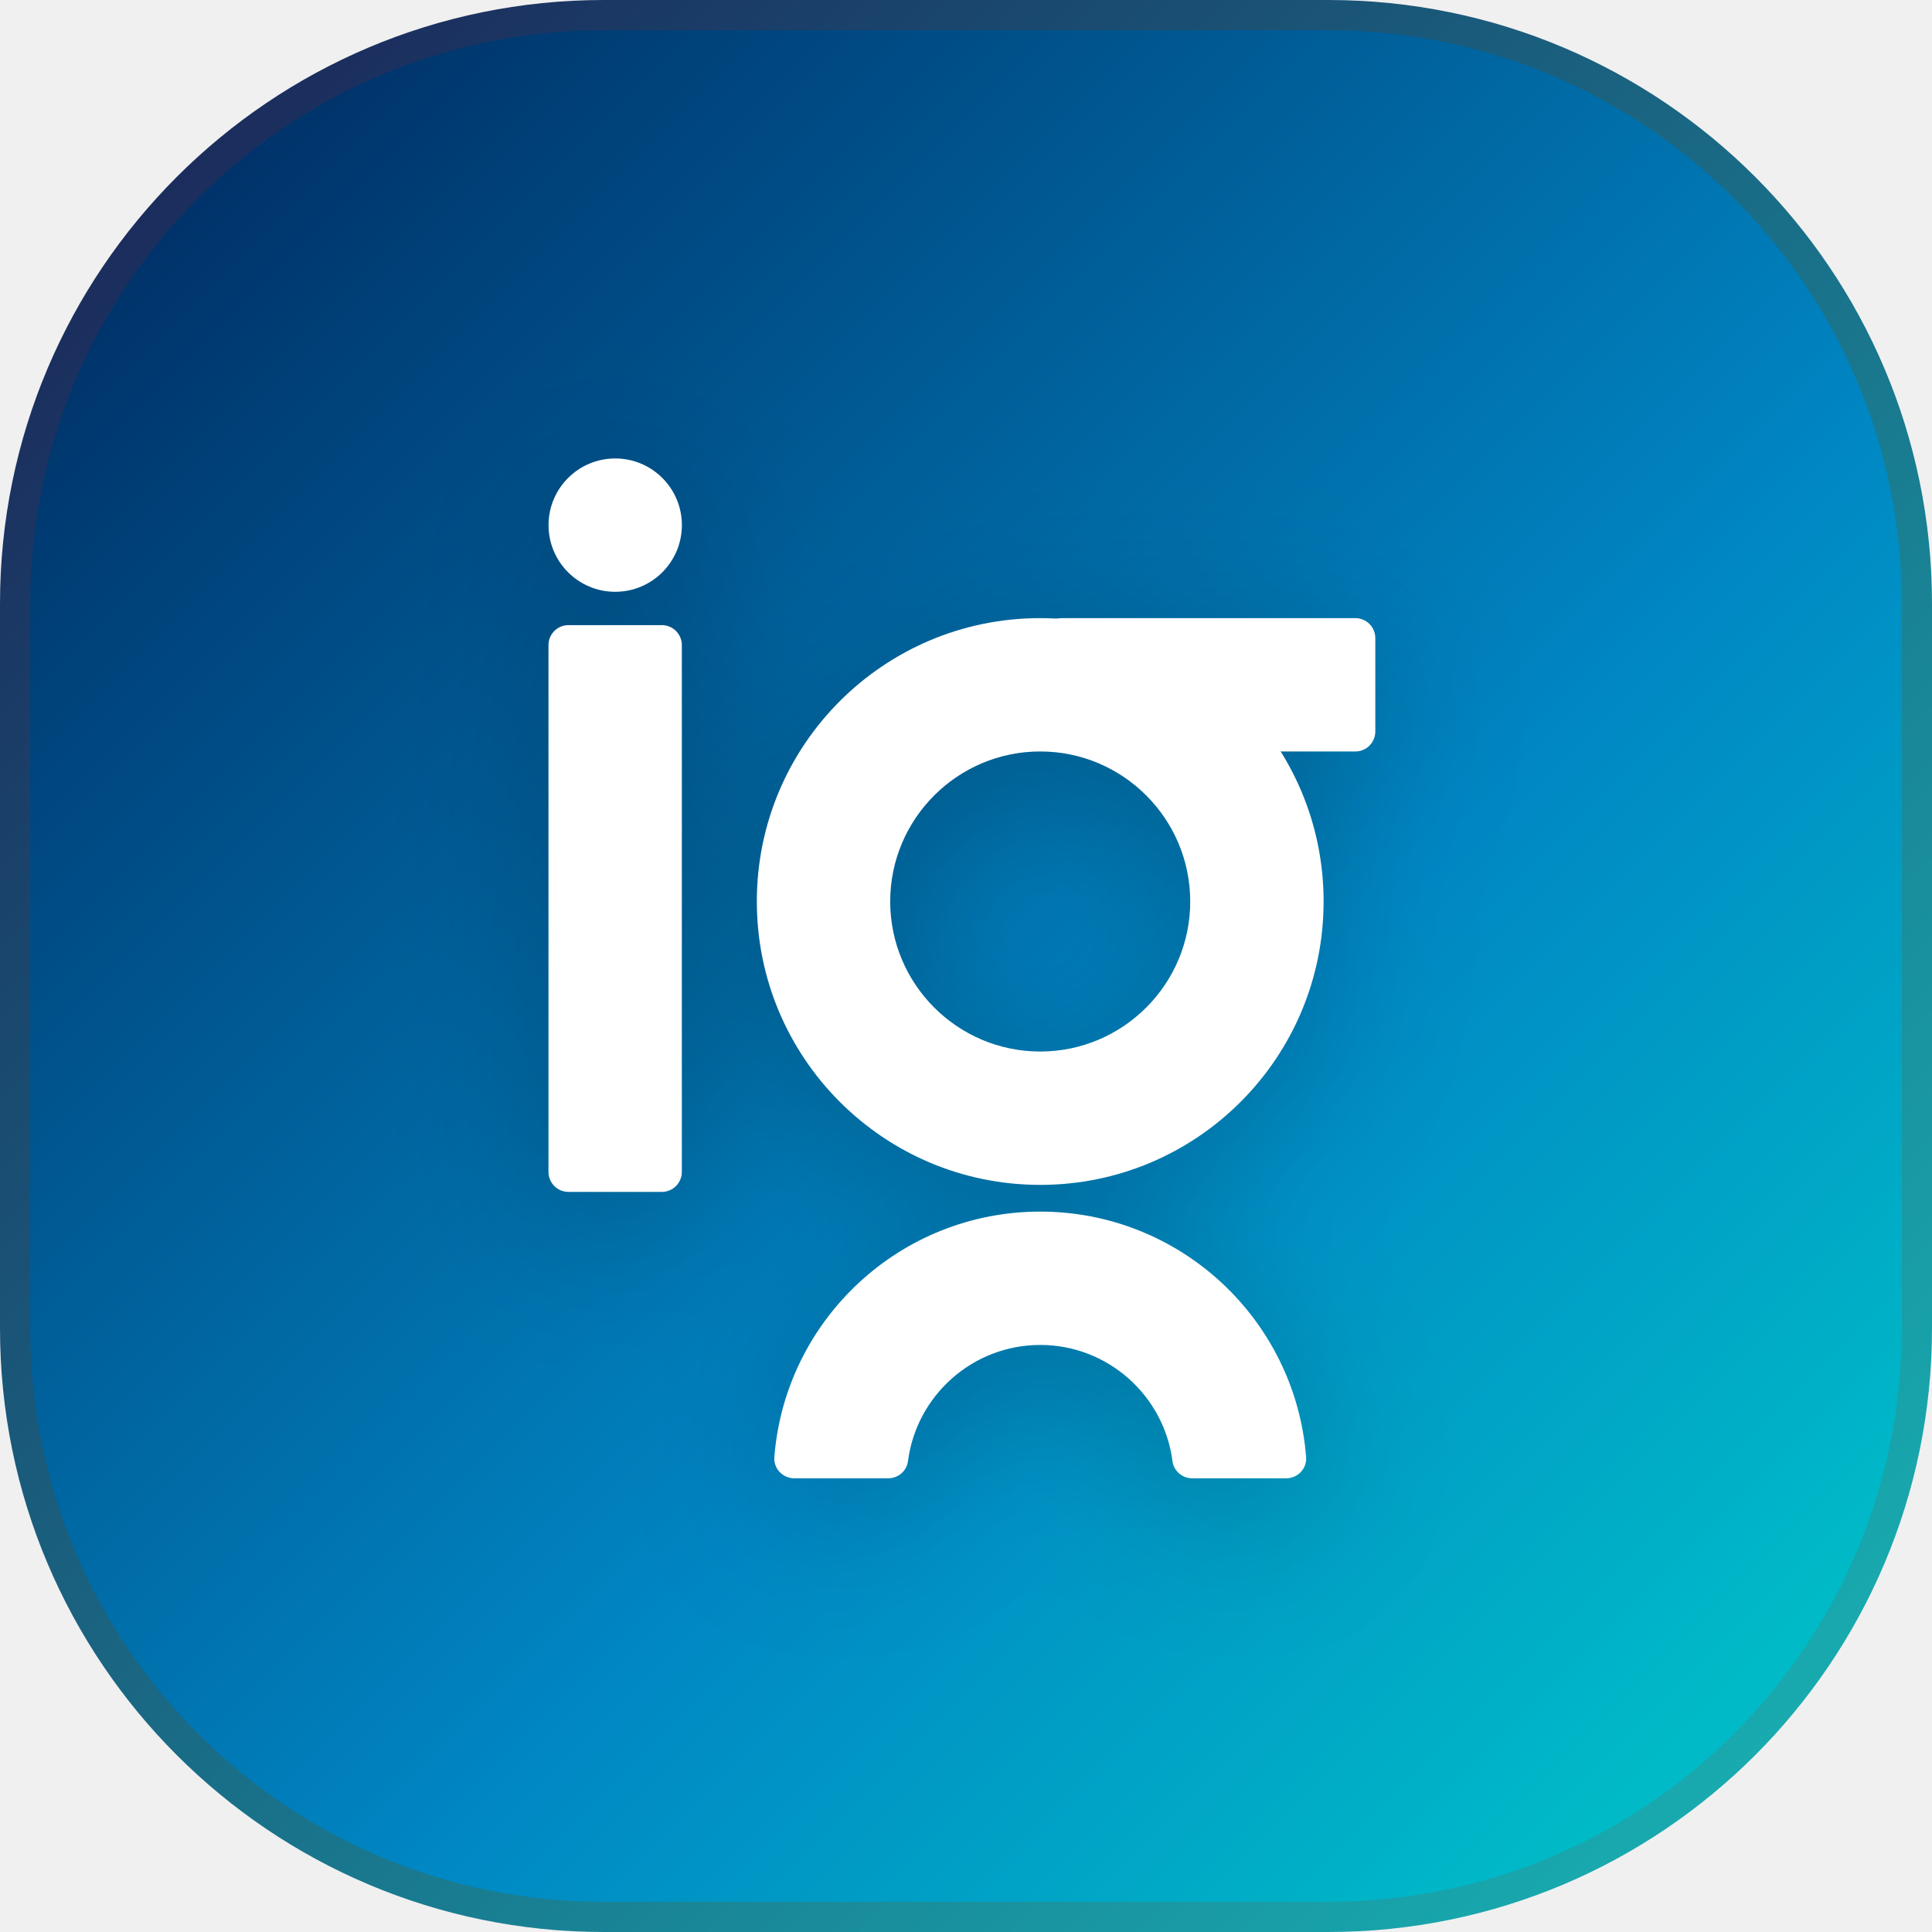
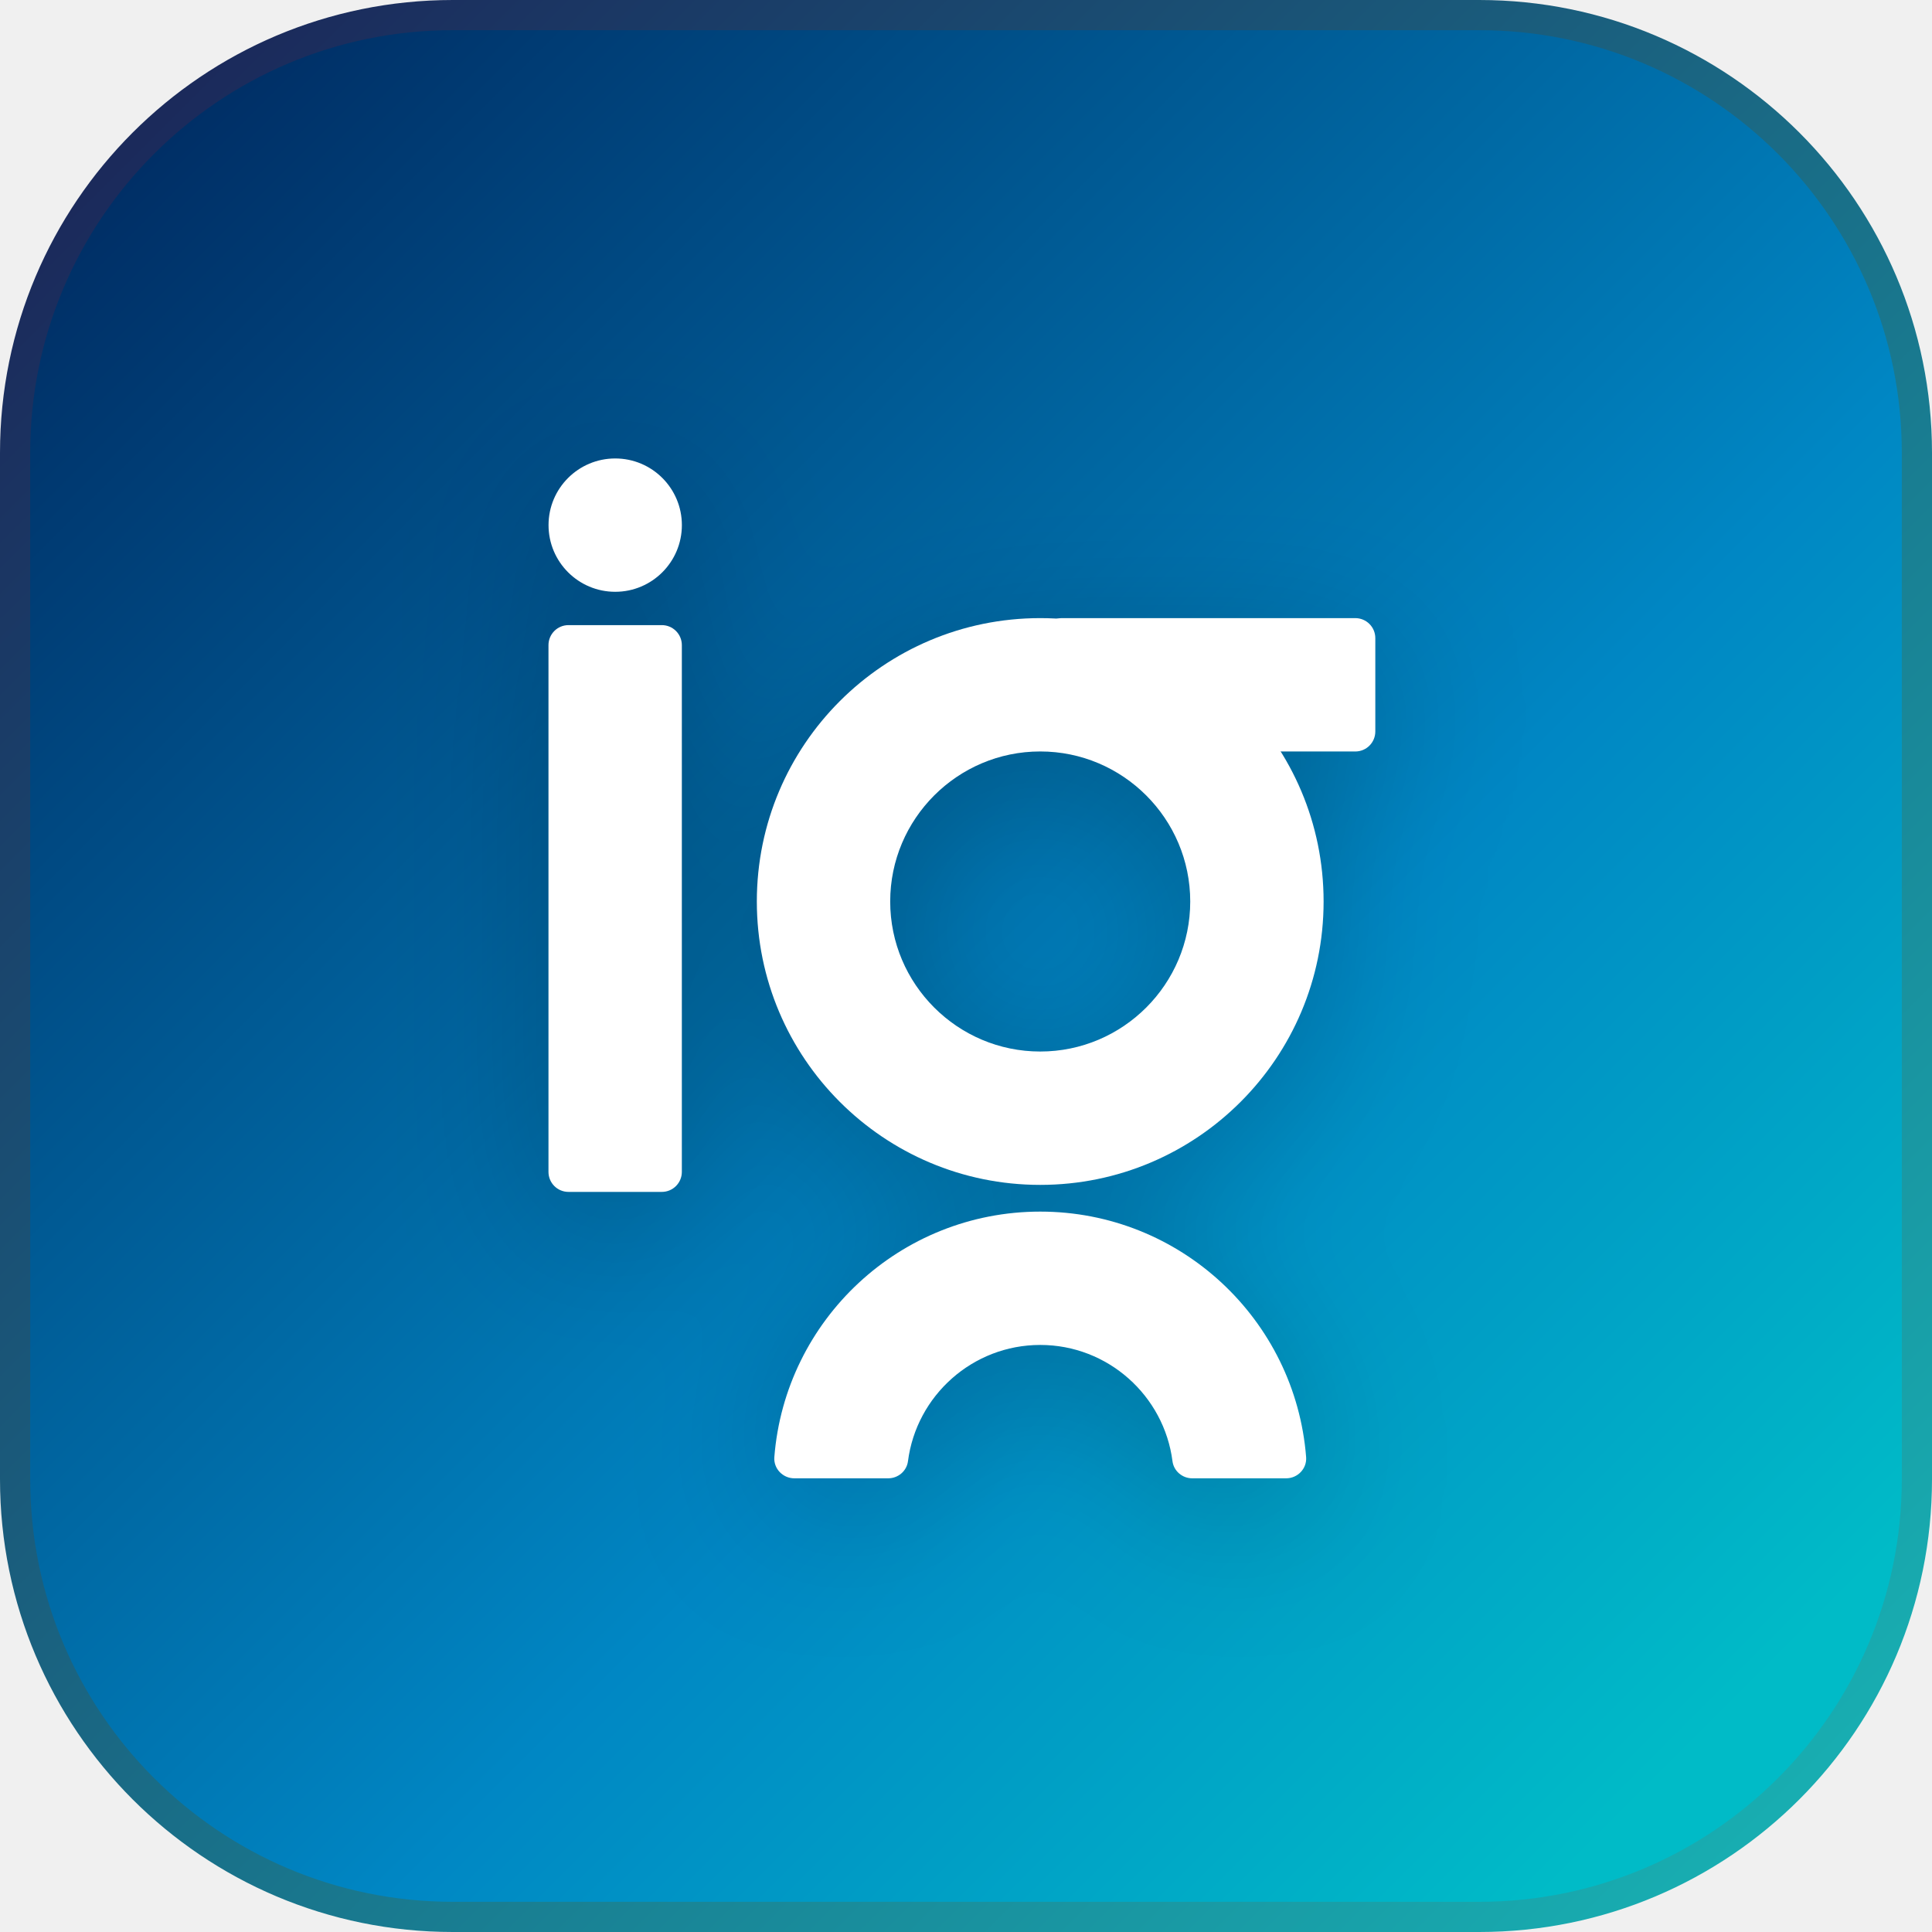
<svg xmlns="http://www.w3.org/2000/svg" width="64" height="64" viewBox="0 0 64 64" fill="none">
-   <rect x="0.5" y="0.5" width="63" height="63" rx="19.5" fill="url(#paint0_linear)" stroke="url(#paint1_linear)" />
+   <rect x="0.5" y="0.5" width="63" height="63" rx="14.5" fill="url(#paint0_linear)" stroke="url(#paint1_linear)" />
  <g filter="url(#filter0_d)">
    <path d="M20.38 15.187C19.16 15.187 18.171 16.176 18.171 17.395C18.171 18.615 19.16 19.604 20.38 19.604C21.599 19.604 22.588 18.615 22.588 17.395C22.588 16.176 21.6 15.187 20.38 15.187Z" fill="white" />
    <path d="M21.924 39.483H18.831C18.465 39.483 18.169 39.187 18.169 38.82V21.371C18.169 21.005 18.465 20.708 18.831 20.708H21.924C22.29 20.708 22.587 21.005 22.587 21.371V38.821C22.586 39.187 22.29 39.483 21.924 39.483Z" fill="white" />
    <path d="M34.515 24.231V21.138C34.515 20.772 34.811 20.476 35.177 20.476H44.896C45.262 20.476 45.559 20.772 45.559 21.138V24.231C45.559 24.597 45.263 24.894 44.896 24.894H35.177C34.812 24.893 34.515 24.597 34.515 24.231Z" fill="white" />
    <path d="M34.459 24.893C37.199 24.893 39.428 27.123 39.428 29.863C39.428 32.603 37.199 34.833 34.459 34.833C31.718 34.833 29.489 32.603 29.489 29.863C29.489 27.123 31.718 24.893 34.459 24.893ZM34.459 20.476C29.274 20.476 25.071 24.679 25.071 29.863C25.071 35.048 29.274 39.251 34.459 39.251C39.643 39.251 43.846 35.048 43.846 29.863C43.846 24.679 39.644 20.476 34.459 20.476Z" fill="white" />
    <path d="M34.459 44.553C36.703 44.553 38.561 46.235 38.84 48.404C38.882 48.73 39.166 48.971 39.495 48.971H42.605C42.987 48.971 43.297 48.649 43.267 48.268C42.909 43.717 39.102 40.136 34.459 40.136C29.816 40.136 26.009 43.717 25.651 48.268C25.621 48.649 25.931 48.971 26.313 48.971H29.423C29.752 48.971 30.036 48.73 30.078 48.404C30.357 46.235 32.215 44.553 34.459 44.553Z" fill="white" />
  </g>
  <defs>
    <filter id="filter0_d" x="13.169" y="11.187" width="37.39" height="43.785" filterUnits="userSpaceOnUse" color-interpolation-filters="sRGB">
      <feFlood flood-opacity="0" result="BackgroundImageFix" />
      <feColorMatrix in="SourceAlpha" type="matrix" values="0 0 0 0 0 0 0 0 0 0 0 0 0 0 0 0 0 0 127 0" />
      <feOffset dy="1" />
      <feGaussianBlur stdDeviation="2.5" />
      <feColorMatrix type="matrix" values="0 0 0 0 0 0 0 0 0 0 0 0 0 0 0 0 0 0 0.2 0" />
      <feBlend mode="normal" in2="BackgroundImageFix" result="effect1_dropShadow" />
      <feBlend mode="normal" in="SourceGraphic" in2="effect1_dropShadow" result="shape" />
    </filter>
    <linearGradient id="paint0_linear" x1="2.712" y1="5.288" x2="61.695" y2="64.271" gradientUnits="userSpaceOnUse">
      <stop stop-color="#002C63" />
      <stop offset="0.576" stop-color="#0087C4" />
      <stop offset="0.899" stop-color="#00BBC7" />
    </linearGradient>
    <linearGradient id="paint1_linear" x1="0" y1="0" x2="64" y2="64" gradientUnits="userSpaceOnUse">
      <stop stop-color="#1B1F54" />
      <stop offset="1" stop-color="#18B8B8" />
    </linearGradient>
  </defs>
</svg>
